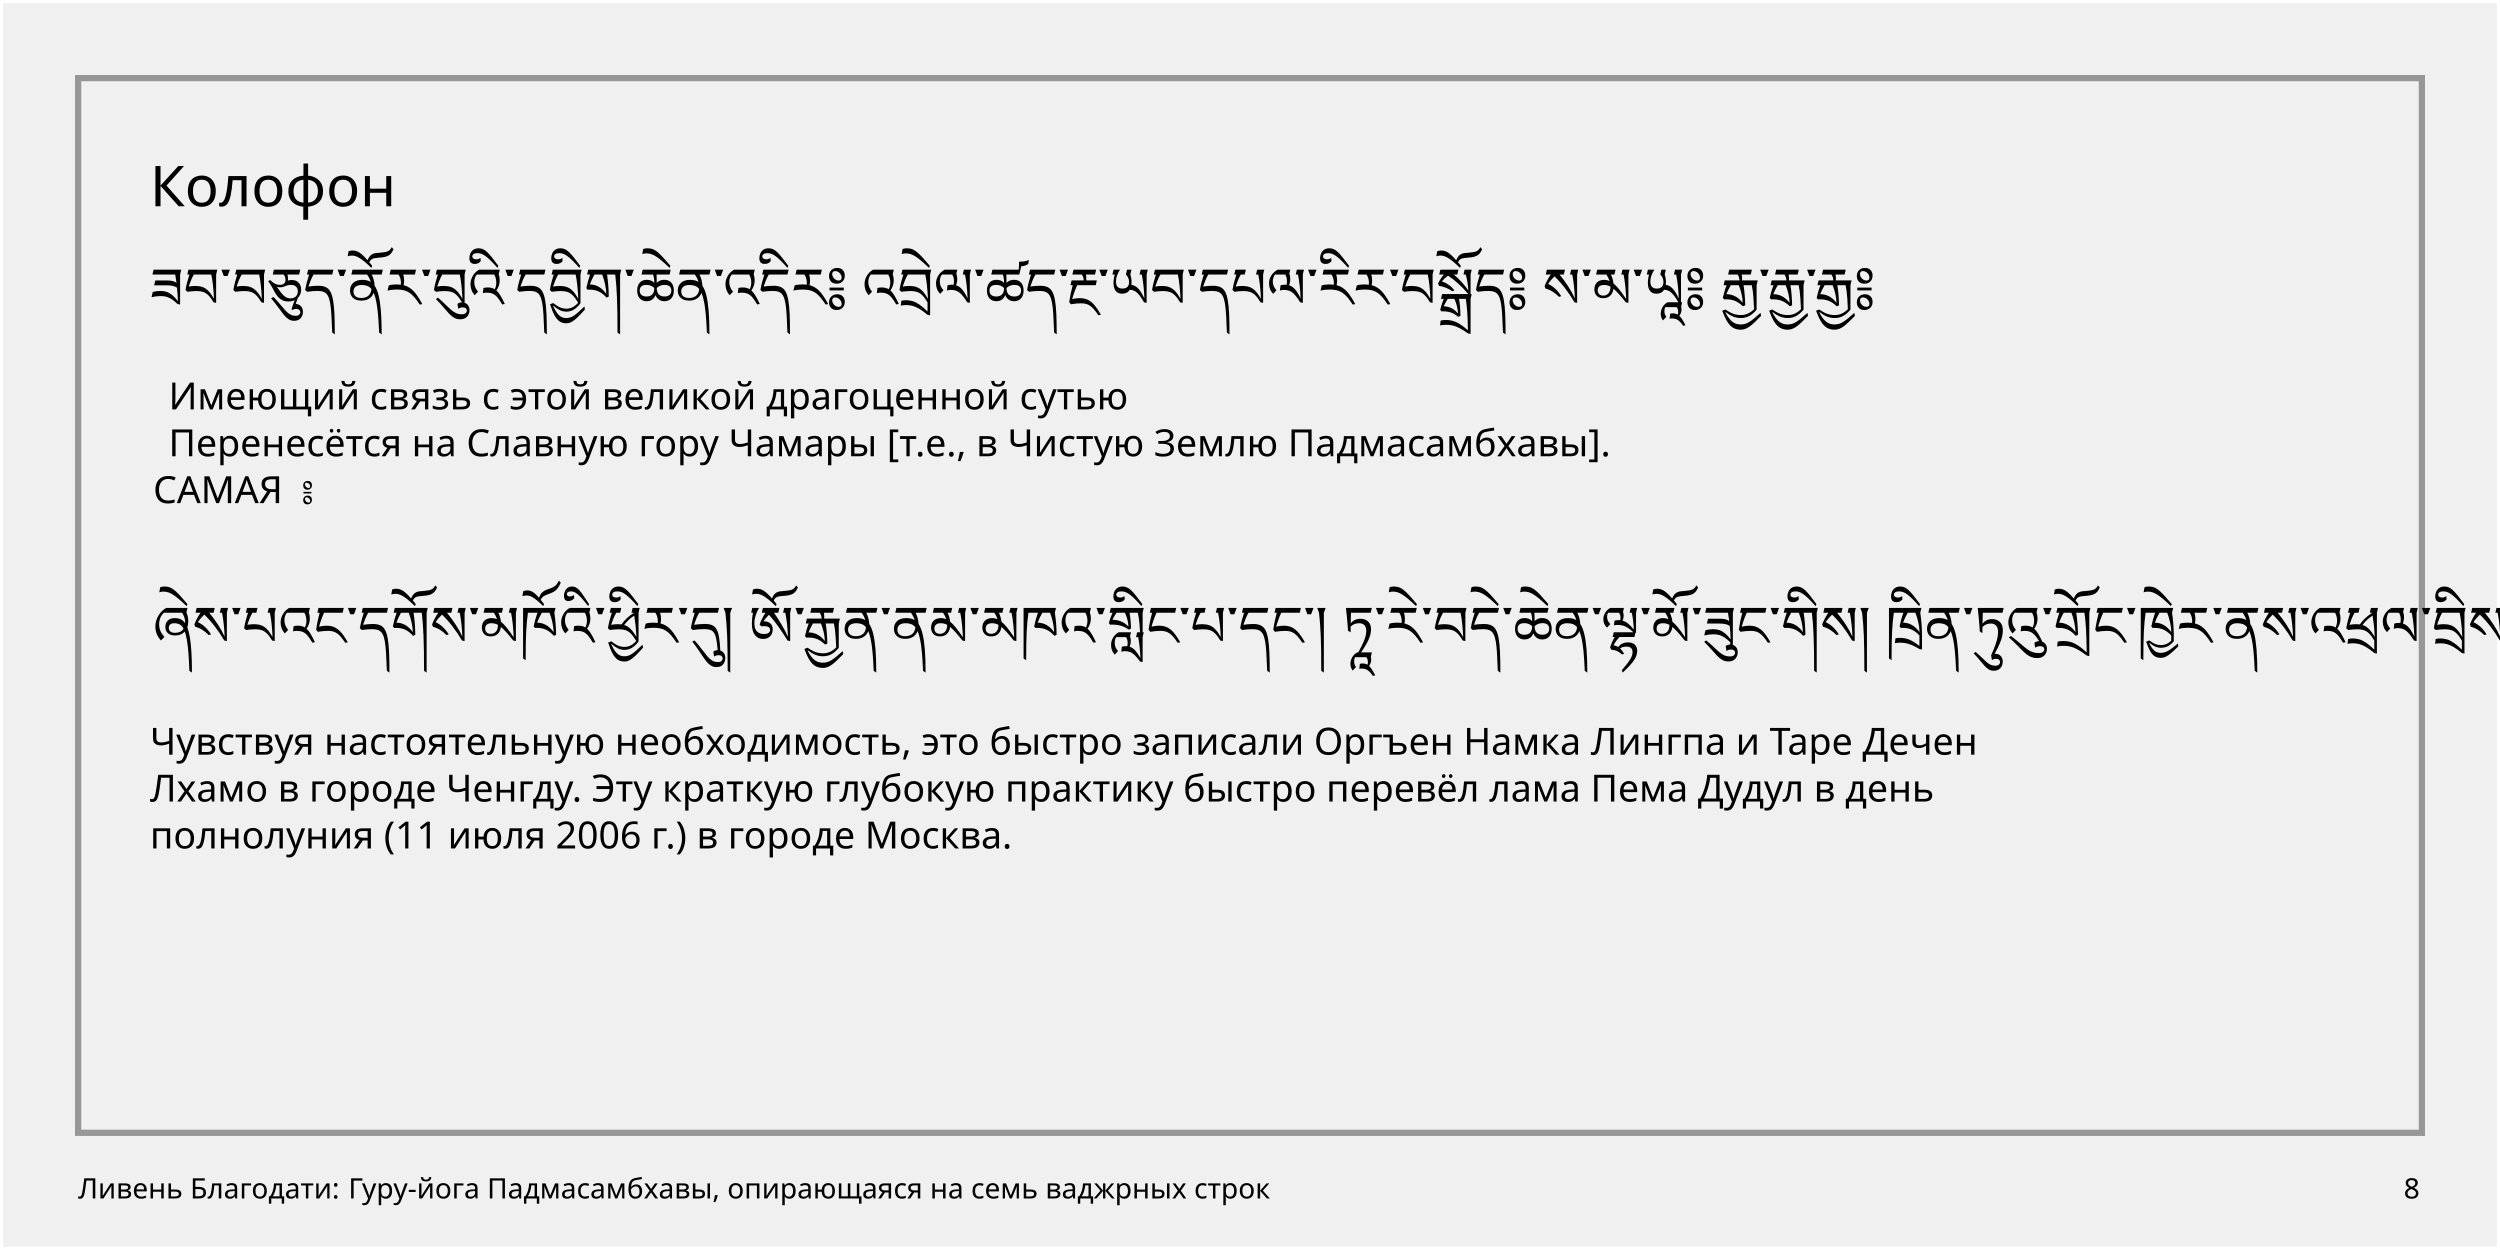
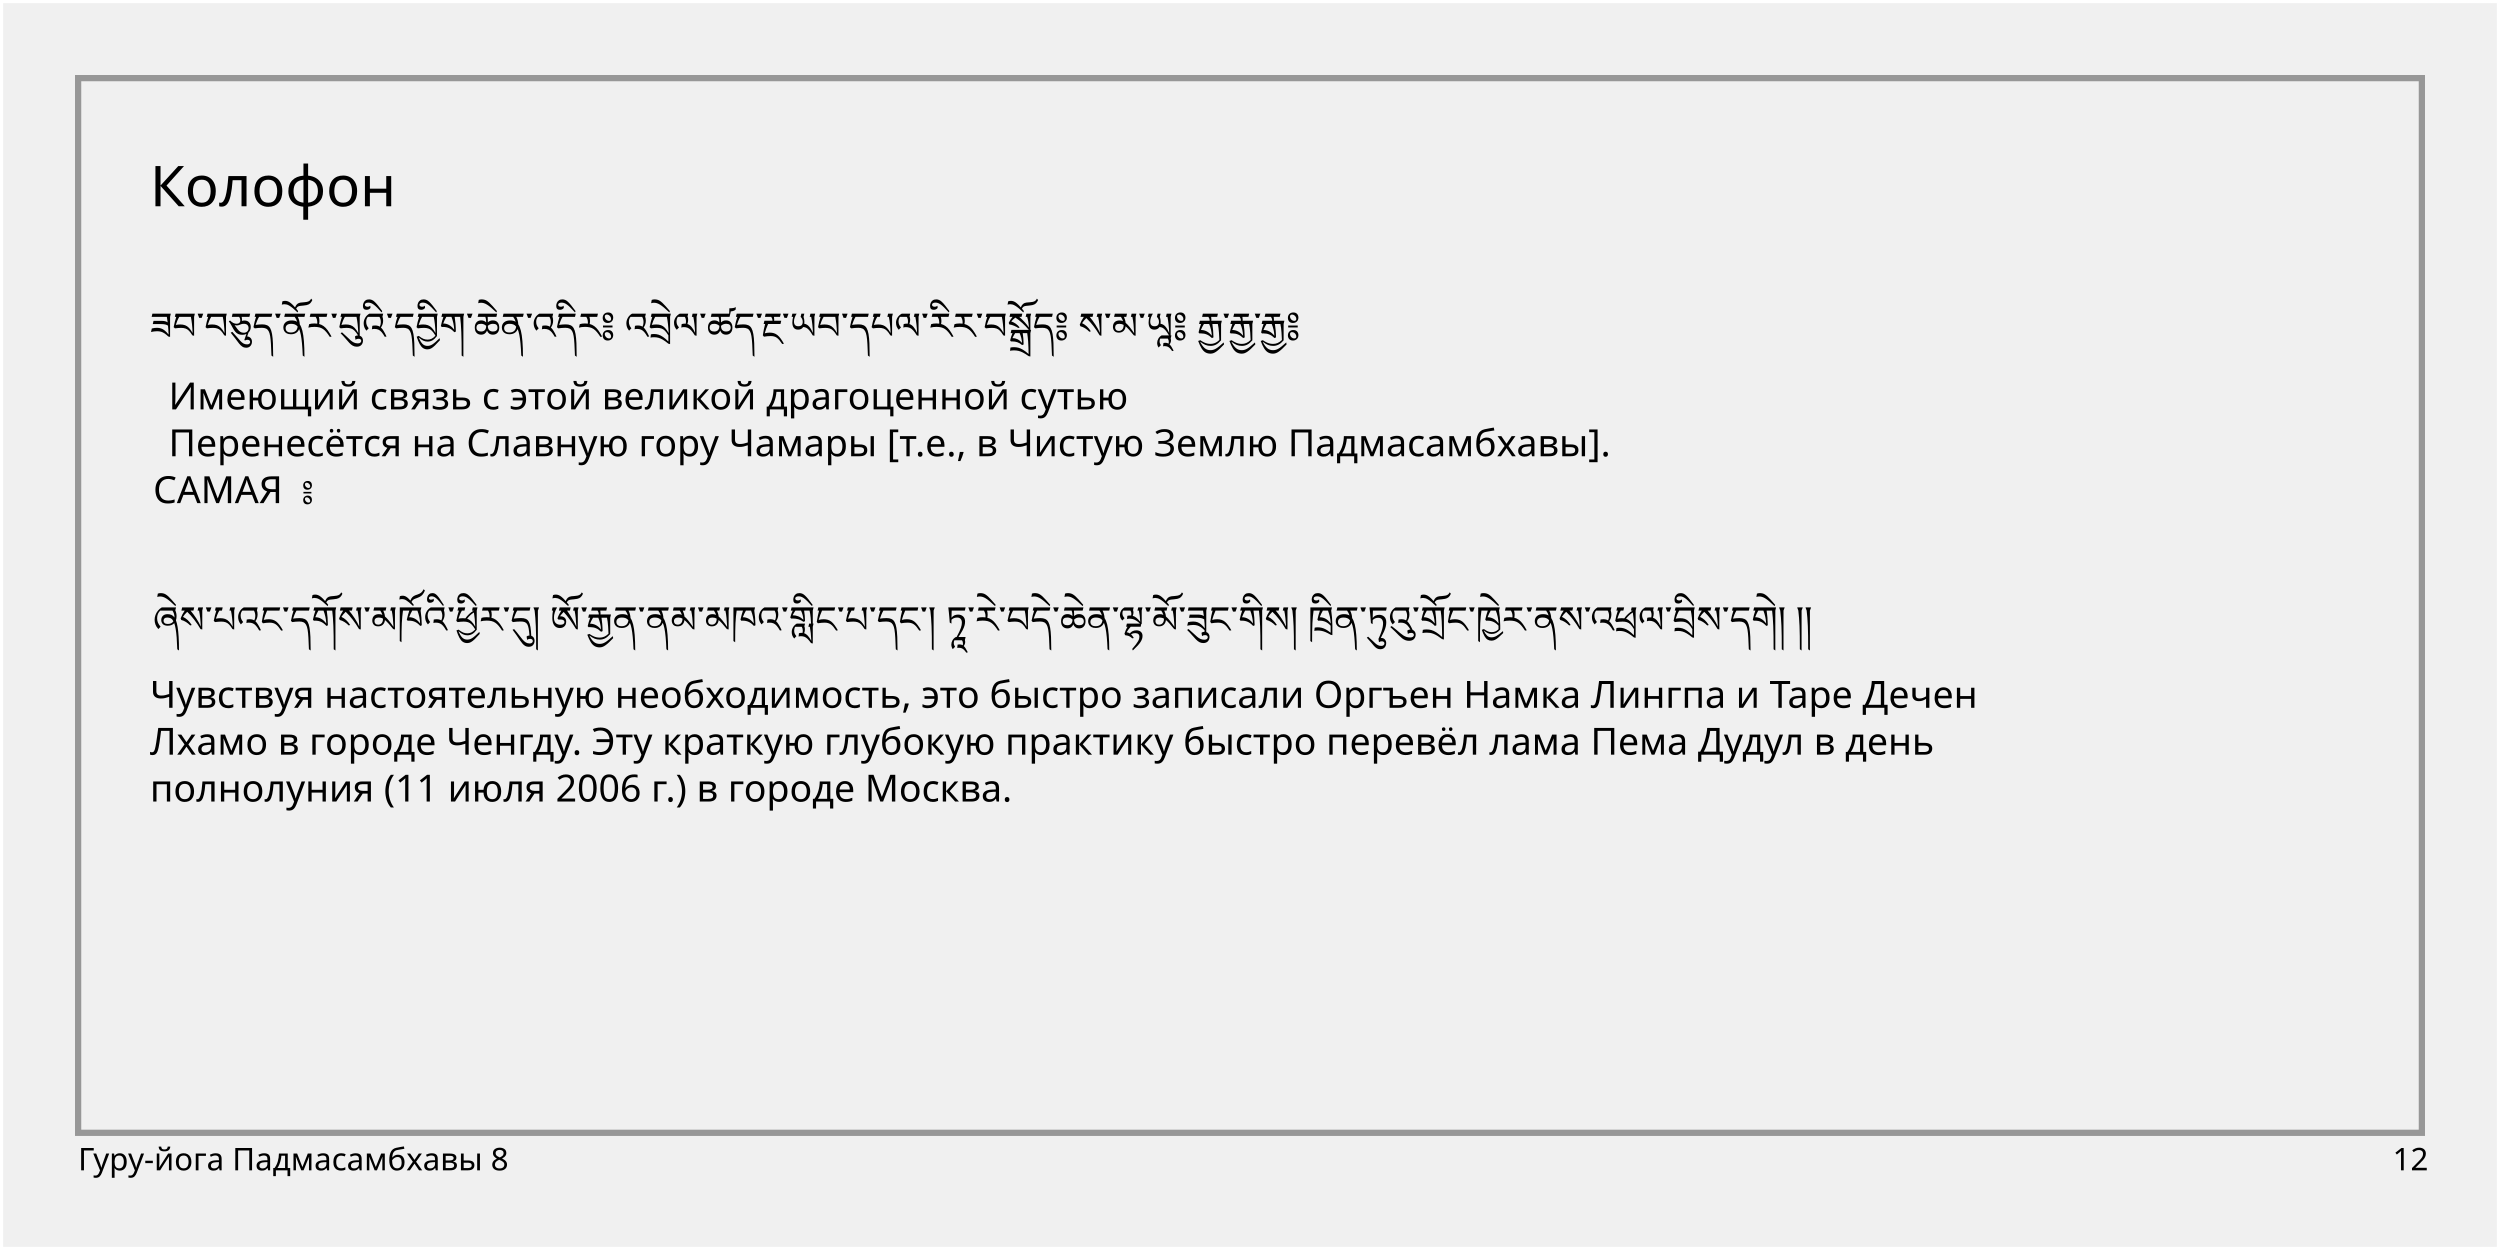
<svg xmlns="http://www.w3.org/2000/svg" width="1600px" height="800px" viewBox="0 0 1600 800" version="1.1">
  <defs />
  <g id="Page-1" stroke="none" stroke-width="1" fill="none" fill-rule="evenodd">
    <g id="12">
      <rect id="Rectangle-1" stroke="#979797" stroke-width="4" x="50" y="50" width="1500" height="675" />
      <rect id="Rectangle-1-Copy-2" stroke="#FFFFFF" stroke-width="4" x="0" y="0" width="1600" height="800" />
-       <text id="8" font-family="Geometria" font-size="18" font-weight="260" fill="#000000">
-         <tspan x="1538.372" y="767">8</tspan>
+       <text font-family="Geometria" font-size="20" font-weight="260" fill="#000000">
+         <tspan x="1531.28" y="749">12</tspan>
      </text>
-       <text id="Ливень-Благодати:-Гу" font-family="Geometria" font-size="18" font-weight="260" fill="#000000">
-         <tspan x="50" y="767">Ливень Благодати: </tspan>
-         <tspan x="222.962" y="767">Гуру-йога Падмасамбхавы, опирающаяся на семь ваджрных строк</tspan>
+       <text id="Гуру-йога-Падмасамбх" font-family="Geometria" font-size="20" font-weight="260" fill="#000000">
+         <tspan x="50" y="749">Гуру-йога Падмасамбхавы 8</tspan>
      </text>
      <text id="Колофон" font-family="Geometria" font-size="36" font-weight="260" fill="#000000">
        <tspan x="96" y="132">Колофон</tspan>
      </text>
      <text id="Имеющий-связь-с-этой" font-family="Geometria" font-size="24" font-weight="260" fill="#000000">
        <tspan x="107.888" y="262">Имеющий связь с этой великой драгоценной сутью</tspan>
        <tspan x="107.888" y="292">Перенесётся на Славную гору Чамары [т.е., в Чистую Землю Падмасамбхавы].</tspan>
        <tspan x="98" y="322">САМАЯ </tspan>
        <tspan x="193.046" y="322" font-family="Kailasa" font-size="20" font-weight="normal">༔</tspan>
        <tspan x="201.497" y="322"> </tspan>
      </text>
      <text id="Чувствуя-настоятельн" font-family="Geometria" font-size="24" font-weight="260" fill="#000000">
-         <tspan x="96" y="483">Чувствуя настоятельную необходимость, это быстро записали Оргъен Намка Лингпа и Таре Дечен </tspan>
-         <tspan x="96" y="513">Лхамо в городе Ченгду.  Эту краткую глубокую практику быстро перевёл лама Пема Дудул в день </tspan>
-         <tspan x="96" y="543">полнолуния (11 июля 2006 г.) в городе Москва.</tspan>
+         <tspan x="96" y="453">Чувствуя настоятельную необходимость, это быстро записали Оргъен Намка Лингпа и Таре Дечен </tspan>
+         <tspan x="96" y="483">Лхамо в городе Ченгду.  Эту краткую глубокую практику быстро перевёл лама Пема Дудул в день </tspan>
+         <tspan x="96" y="513">полнолуния (11 июля 2006 г.) в городе Москва.</tspan>
      </text>
-       <text id="ཟབ་བཅུད་ནོར་བུའི་དབྱ" font-family="Kailasa" font-size="36" font-weight="normal" line-spacing="48" fill="#000000">
-         <tspan x="96" y="197">ཟབ་བཅུད་ནོར་བུའི་དབྱིག་ཆེན་འདིར༔ འབྲེལ་ཚད་རྔ་ཡབ་དཔལ་རིར་བསྒྲོད༔ ས་མ་ཡཱ༔ རྒྱ་རྒྱ་རྒྱ༔</tspan>
+       <text id="ཟབ་བཅུད་ནོར་བུའི་དབྱ" font-family="Kailasa" font-size="24" font-weight="normal" line-spacing="48" fill="#000000">
+         <tspan x="96" y="217">ཟབ་བཅུད་ནོར་བུའི་དབྱིག་ཆེན་འདིར༔ འབྲེལ་ཚད་རྔ་ཡབ་དཔལ་རིར་བསྒྲོད༔ ས་མ་ཡཱ༔ རྒྱ་རྒྱ་རྒྱ༔</tspan>
      </text>
-       <text id="ཟབ་བཅུད་ནོར་བུའི་དབྱ-copy" font-family="Kailasa" font-size="36" font-weight="normal" line-spacing="48" fill="#000000">
-         <tspan x="118.077" y="322" />
-         <tspan x="118.077" y="370" />
-         <tspan x="98" y="413.468">ཞེས་པའང་དགོས་མཁོའི་ཕྱིར་དུ། ཨོ་རྒྱན་ནམ་མཁའ་གླིང་པ་དང་། ཏཱ་རེ་བདེ་ཆེན་ལྷ་མོ་ཟུང་གིས། ཁྲིན་ཏུའུ་གྲོང་ཁྱེར་ནས་འཕྲལ་བྲིས་དགེ།  །།</tspan>
+       <text id="ཟབ་བཅུད་ནོར་བུའི་དབྱ-copy" font-family="Kailasa" font-size="24" font-weight="normal" line-spacing="48" fill="#000000">
+         <tspan x="111.385" y="312" />
+         <tspan x="111.385" y="360" />
+         <tspan x="98" y="404.979">ཞེས་པའང་དགོས་མཁོའི་ཕྱིར་དུ། ཨོ་རྒྱན་ནམ་མཁའ་གླིང་པ་དང་། ཏཱ་རེ་བདེ་ཆེན་ལྷ་མོ་ཟུང་གིས། ཁྲིན་ཏུའུ་གྲོང་ཁྱེར་ནས་འཕྲལ་བྲིས་དགེ།  །།</tspan>
      </text>
    </g>
  </g>
</svg>
